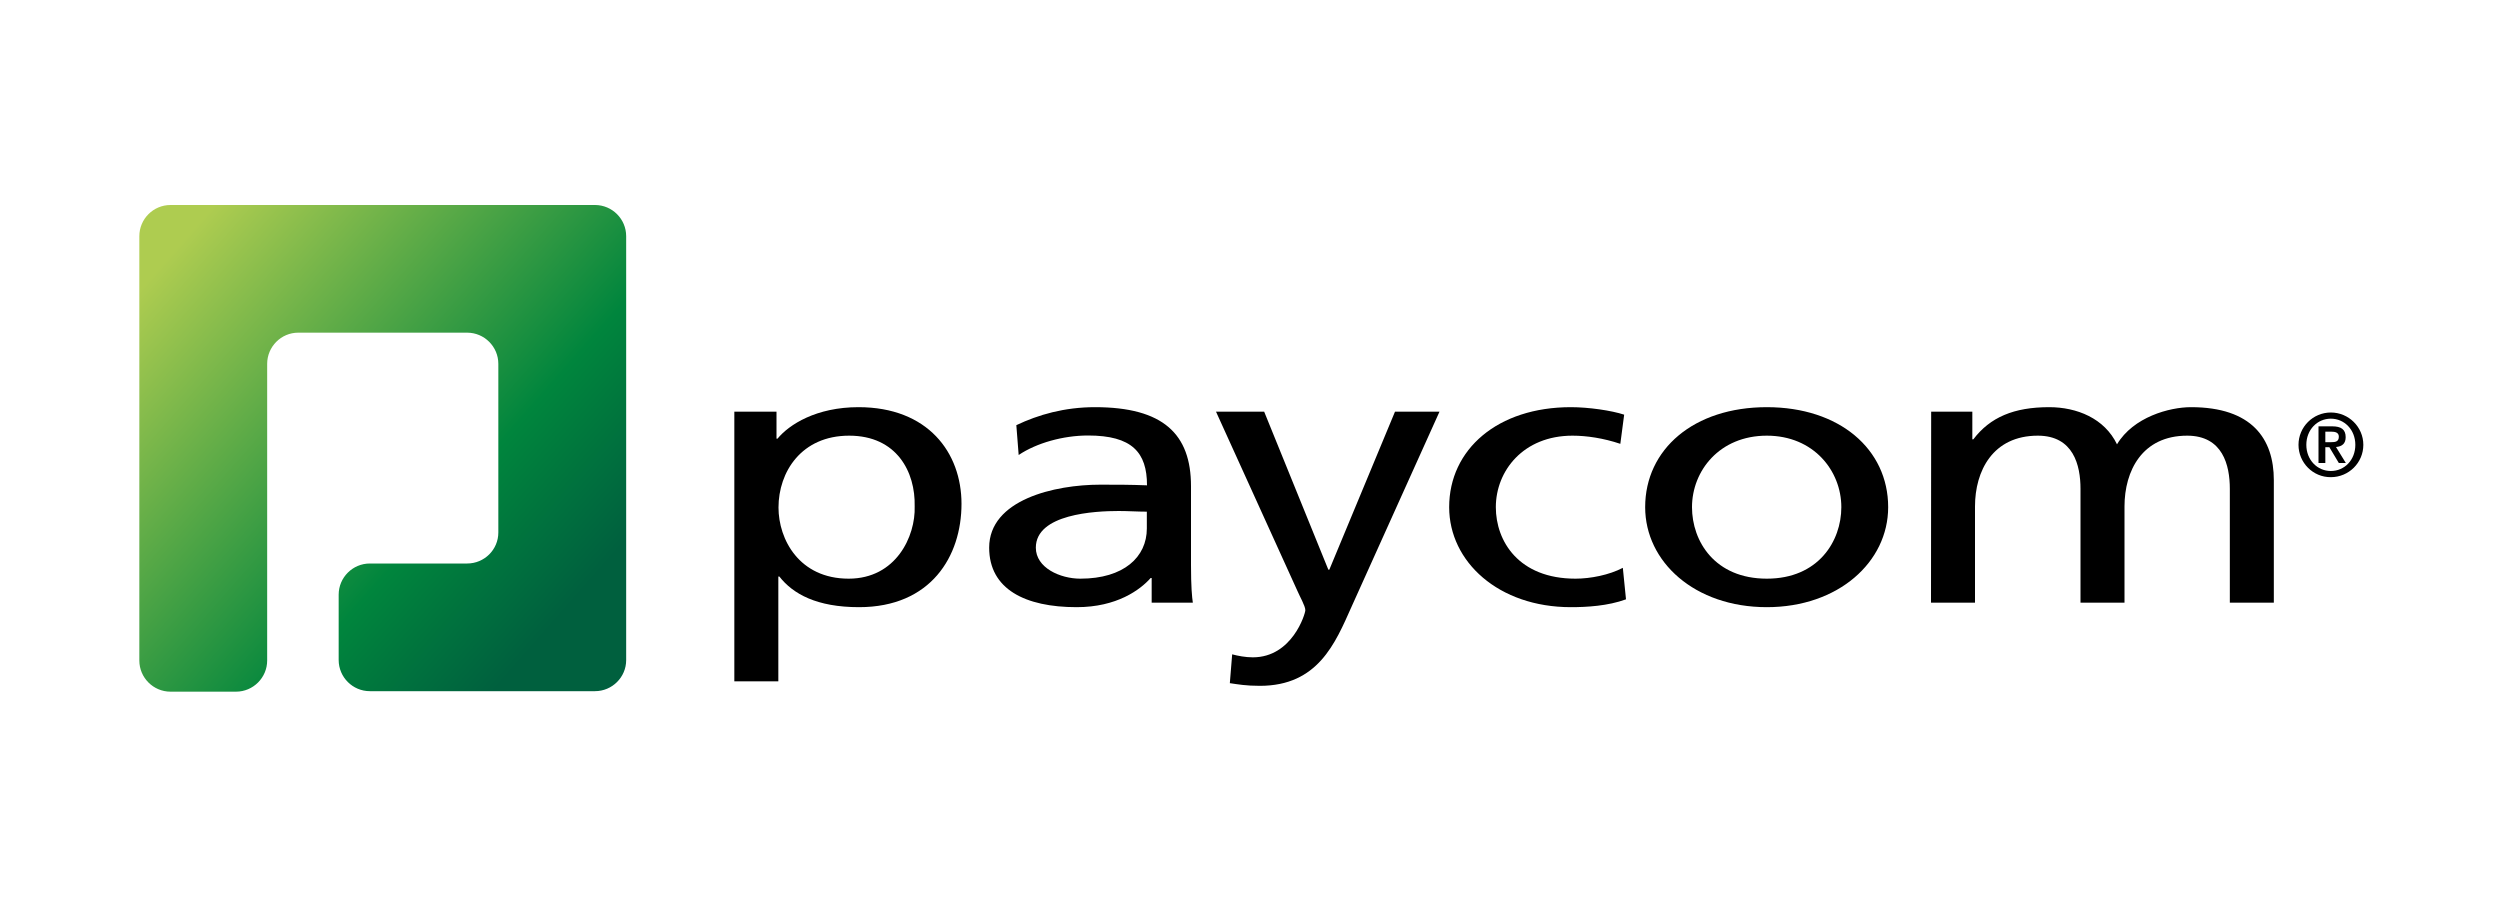
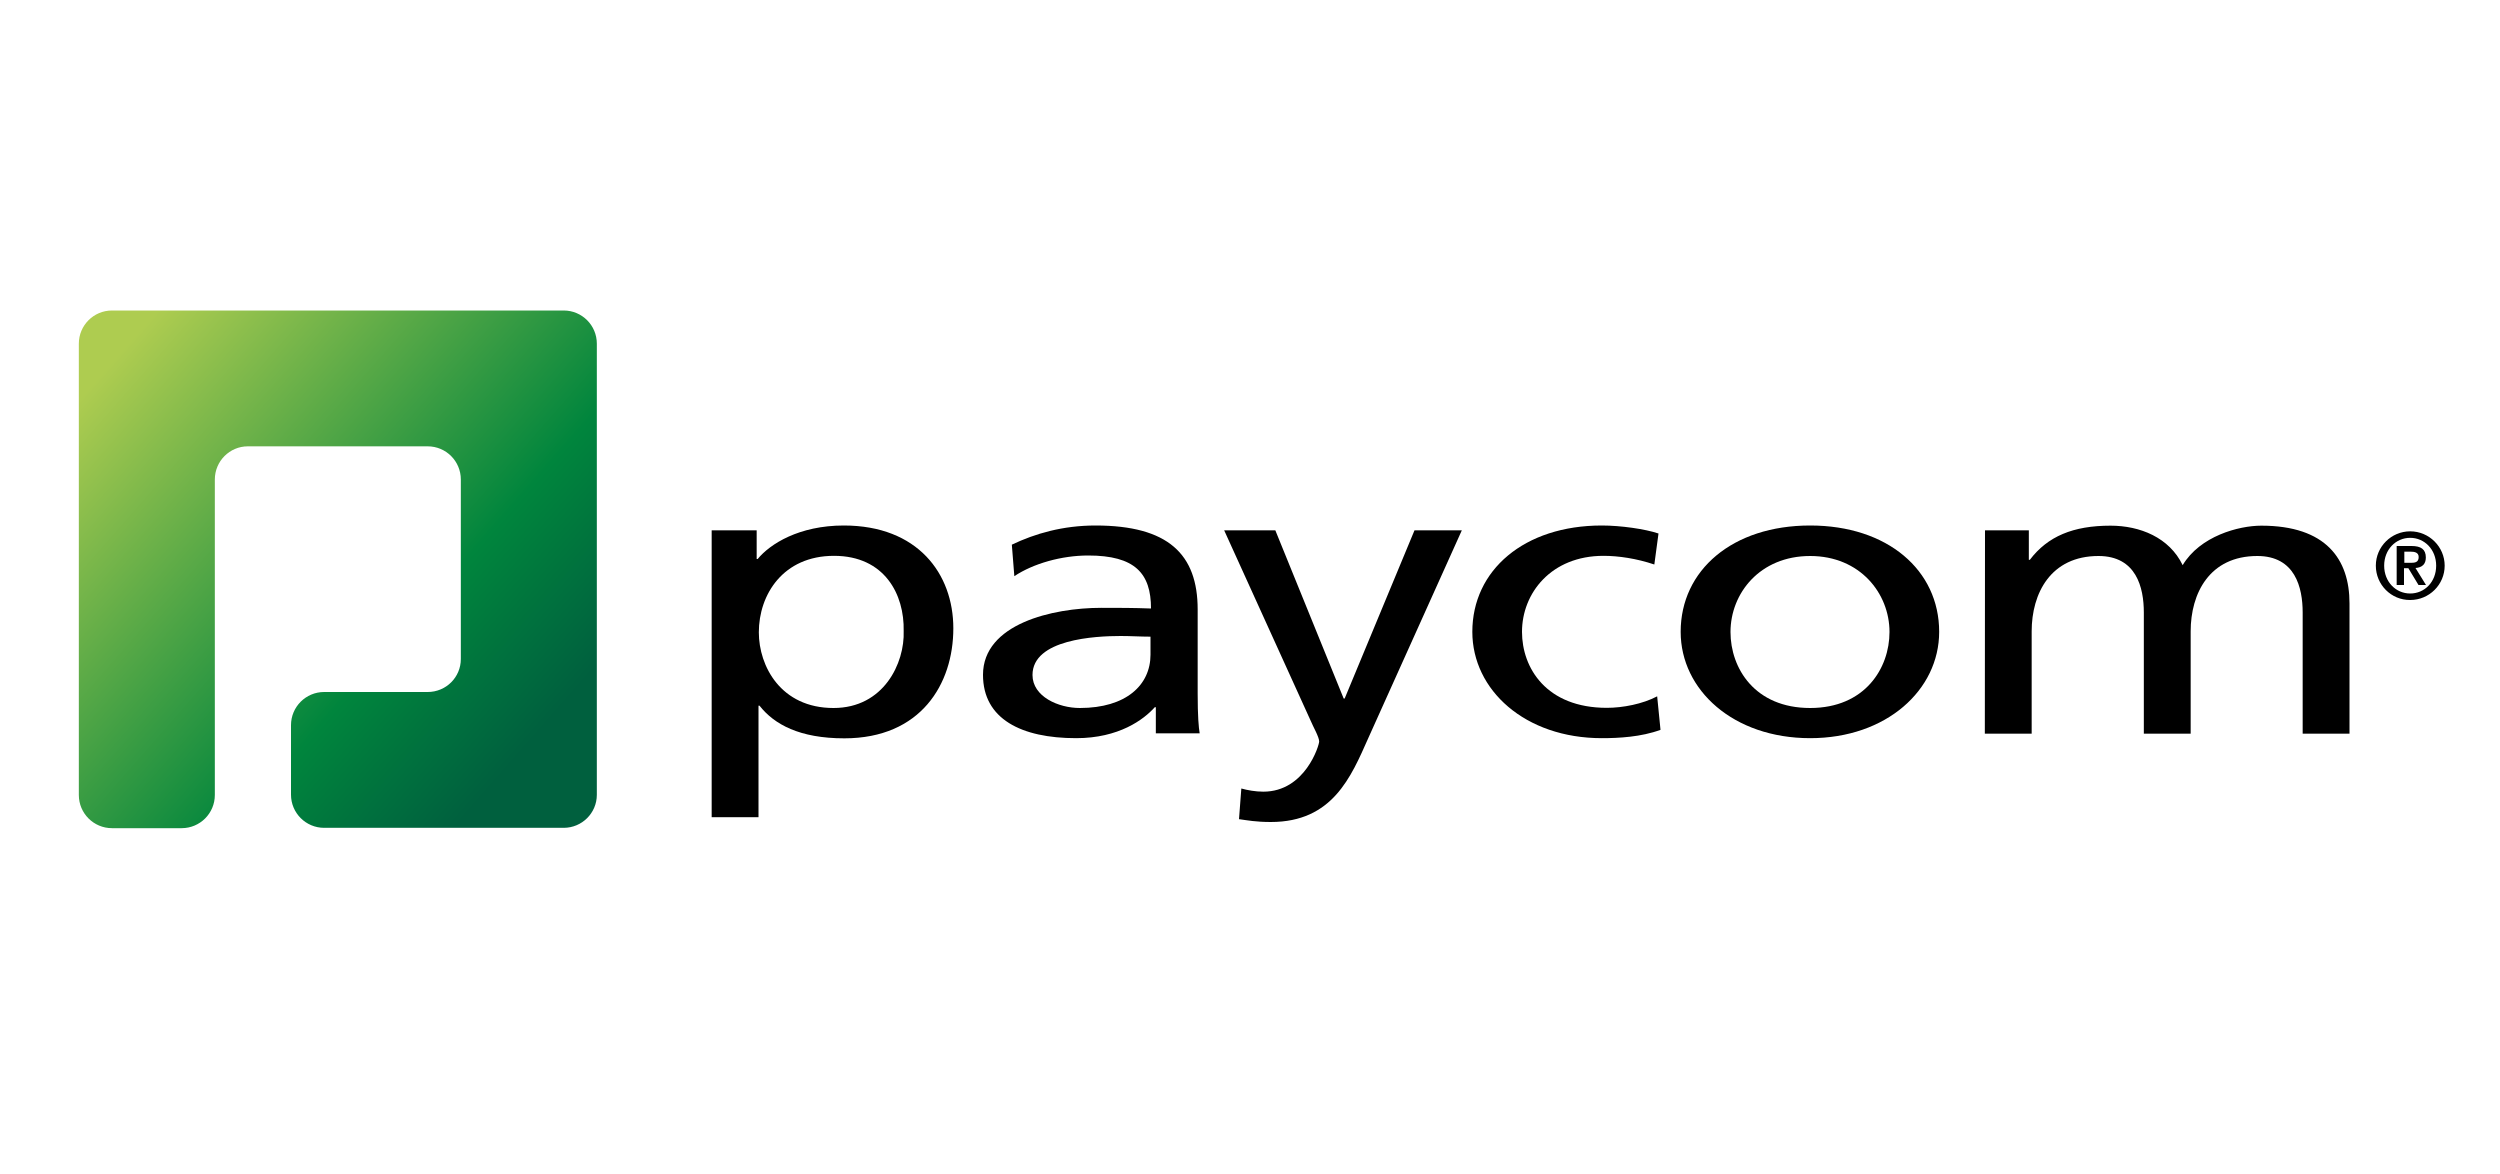
- <svg xmlns="http://www.w3.org/2000/svg" xmlns:xlink="http://www.w3.org/1999/xlink" version="1.1" id="Layer_1" x="0px" y="0px" viewBox="0 0 1500 538" style="enable-background:new 0 0 1500 538;" xml:space="preserve">
+ <svg xmlns="http://www.w3.org/2000/svg" xmlns:xlink="http://www.w3.org/1999/xlink" version="1.1" id="Layer_1" x="0px" y="0px" viewBox="0 0 1500 704" style="enable-background:new 0 0 1500 704;" xml:space="preserve">
  <style type="text/css">
	
- 		.st0{clip-path:url(#SVGID_00000150083955832055597900000015533693450677304724_);fill:url(#SVGID_00000119823867255389516150000014736569761045303216_);}
- 	.st1{clip-path:url(#SVGID_00000083778569210853212620000016365583731505666450_);}
- 	.st2{clip-path:url(#SVGID_00000062156364096681869940000006087641399987084479_);}
- 	.st3{clip-path:url(#SVGID_00000011717711614731297600000009590455355759946138_);}
- 	.st4{clip-path:url(#SVGID_00000000923071304027776130000017252245194439483033_);}
- 	.st5{clip-path:url(#SVGID_00000174562506306990002520000013191309179394094721_);}
- 	.st6{clip-path:url(#SVGID_00000072252948288505360470000013547371172503399095_);}
- 	.st7{clip-path:url(#SVGID_00000154407653292627377800000006617597362643164339_);}
+ 		.st0{clip-path:url(#SVGID_00000096020232716882082150000014318708433676758929_);fill:url(#SVGID_00000029749656548247793860000007912615397894148242_);}
+ 	.st1{clip-path:url(#SVGID_00000158001882075815757210000003931715194774252168_);}
+ 	.st2{clip-path:url(#SVGID_00000111166710870704217890000007420678712492063147_);}
+ 	.st3{clip-path:url(#SVGID_00000180348909304544916130000000300865147958892687_);}
+ 	.st4{clip-path:url(#SVGID_00000047018330856413880770000007797965493315422641_);}
+ 	.st5{clip-path:url(#SVGID_00000131346100739025569530000010825003477605695903_);}
+ 	.st6{clip-path:url(#SVGID_00000005266423737567562410000001969252134522979994_);}
+ 	.st7{clip-path:url(#SVGID_00000072253407522208886510000018319144029940866216_);}
</style>
  <g>
    <g>
      <g>
-         <defs>
-           <path id="SVGID_1_" d="M102.3,123c-10.3,0-18.7,8.4-18.7,18.7v37.7v19.4v19.5v178c0,10.3,8.4,18.7,18.7,18.7h39.3      c10.3,0,18.7-8.4,18.7-18.7v-178c0-10.3,8.4-18.7,18.6-18.7h101.4c10.3,0,18.7,8.4,18.7,18.7v101.2c0,10.3-8.4,18.6-18.7,18.6      h-58.4c-10.3,0-18.7,8.4-18.7,18.7V396c0,10.3,8.4,18.7,18.7,18.7h58.4c10.3,0,18.7,0,18.7,0h18.7h39.3      c10.3,0,18.7-8.4,18.7-18.6V141.7c0-10.3-8.4-18.7-18.7-18.7h-33.4c-10.3,0-18.7,0-18.7,0s-8.4,0-18.7,0L102.3,123L102.3,123z" />
-         </defs>
-         <clipPath id="SVGID_00000125585314719449024870000002035895299936087428_">
-           <use xlink:href="#SVGID_1_" style="overflow:visible;" />
-         </clipPath>
-         <linearGradient id="SVGID_00000091700997077854879900000010169039443612829835_" gradientUnits="userSpaceOnUse" x1="1039.37" y1="-212.686" x2="1044.034" y2="-212.686" gradientTransform="matrix(51.9091 45.5959 -45.5959 51.9091 -63551.191 -36196.27)">
-           <stop offset="0" style="stop-color:#AECC50" />
-           <stop offset="4.900000e-03" style="stop-color:#AECC50" />
-           <stop offset="0.7" style="stop-color:#00853D" />
-           <stop offset="0.995" style="stop-color:#00603E" />
-           <stop offset="1" style="stop-color:#00603E" />
-         </linearGradient>
-         <polygon style="clip-path:url(#SVGID_00000125585314719449024870000002035895299936087428_);fill:url(#SVGID_00000091700997077854879900000010169039443612829835_);" points="     210.8,-21.8 520.4,250.1 248.4,559.7 -61.1,287.8    " />
+         <g>
+           <defs>
+             <path id="SVGID_1_" d="M67.2,186.3c-11,0-19.9,8.9-19.9,19.9v40.1v20.6v20.7V477c0,11,8.9,19.9,19.9,19.9H109       c11,0,19.9-8.9,19.9-19.9V287.7c0-11,8.9-19.9,19.8-19.9h107.9c11,0,19.9,8.9,19.9,19.9v107.7c0,11-8.9,19.8-19.9,19.8h-62.1       c-11,0-19.9,8.9-19.9,19.9v41.7c0,11,8.9,19.9,19.9,19.9h62.1c11,0,19.9,0,19.9,0h19.9h41.8c11,0,19.9-8.9,19.9-19.8V206.2       c0-11-8.9-19.9-19.9-19.9h-35.5c-11,0-19.9,0-19.9,0s-8.9,0-19.9,0H67.2L67.2,186.3z" />
+           </defs>
+           <clipPath id="SVGID_00000134966464498044541360000006730247355574742444_">
+             <use xlink:href="#SVGID_1_" style="overflow:visible;" />
+           </clipPath>
+           <linearGradient id="SVGID_00000108297756812023183140000018198488387143302808_" gradientUnits="userSpaceOnUse" x1="1484.21" y1="860.917" x2="1489.171" y2="860.917" gradientTransform="matrix(51.9091 45.5959 45.5959 -51.9091 -116234.406 -22764.783)">
+             <stop offset="0" style="stop-color:#AECC50" />
+             <stop offset="4.900000e-03" style="stop-color:#AECC50" />
+             <stop offset="0.7" style="stop-color:#00853D" />
+             <stop offset="0.995" style="stop-color:#00603E" />
+             <stop offset="1" style="stop-color:#00603E" />
+           </linearGradient>
+           <polygon style="clip-path:url(#SVGID_00000134966464498044541360000006730247355574742444_);fill:url(#SVGID_00000108297756812023183140000018198488387143302808_);" points="      182.6,32.2 512,321.5 222.6,650.9 -106.7,361.6     " />
+         </g>
      </g>
    </g>
    <g>
      <g>
-         <defs>
-           <rect id="SVGID_00000138567008301146862950000008946037227181408642_" x="68.3" y="108.6" width="1363.4" height="320.8" />
-         </defs>
-         <clipPath id="SVGID_00000098187014042985482630000001946084929007805352_">
-           <use xlink:href="#SVGID_00000138567008301146862950000008946037227181408642_" style="overflow:visible;" />
-         </clipPath>
-         <path style="clip-path:url(#SVGID_00000098187014042985482630000001946084929007805352_);" d="M440.6,247h25.3v16.2h0.6     c7-8.5,23.3-18.9,48.6-18.9c41.6,0,61.8,27.2,61.8,58c0,31.4-18.3,62-61.5,62c-25.3,0-39.6-7.9-47.8-18.4H467v62.9h-26.4     L440.6,247L440.6,247z M509.5,261.4c-28.7,0-42.4,21.8-42.4,43.1c0,19.1,12.4,42.7,42.1,42.7c28.4,0,40.2-25.4,39.6-43.4     C549.3,283.2,538.1,261.4,509.5,261.4" />
+         <g>
+           <defs>
+             <rect id="SVGID_00000097495895110119452860000016557158534476774293_" x="31" y="171" width="1450.4" height="341.3" />
+           </defs>
+           <clipPath id="SVGID_00000148658066882537639500000003540248916580828093_">
+             <use xlink:href="#SVGID_00000097495895110119452860000016557158534476774293_" style="overflow:visible;" />
+           </clipPath>
+           <path style="clip-path:url(#SVGID_00000148658066882537639500000003540248916580828093_);" d="M427.1,318.2H454v17.2h0.6      c7.4-9,24.8-20.1,51.7-20.1c44.3,0,65.7,28.9,65.7,61.7c0,33.4-19.5,66-65.4,66c-26.9,0-42.1-8.4-50.9-19.6h-0.6v66.9h-28.1      V318.2L427.1,318.2z M500.4,333.5c-30.5,0-45.1,23.2-45.1,45.9c0,20.3,13.2,45.4,44.8,45.4c30.2,0,42.8-27,42.1-46.2      C542.7,356.7,530.8,333.5,500.4,333.5" />
+         </g>
      </g>
      <g>
-         <defs>
-           <rect id="SVGID_00000003100577106081926220000011623877091701498785_" x="68.3" y="108.6" width="1363.4" height="320.8" />
-         </defs>
-         <clipPath id="SVGID_00000067934846267079727330000015239972128083449519_">
-           <use xlink:href="#SVGID_00000003100577106081926220000011623877091701498785_" style="overflow:visible;" />
-         </clipPath>
-         <path style="clip-path:url(#SVGID_00000067934846267079727330000015239972128083449519_);" d="M609.8,255.1     c13.2-6.3,28.9-10.8,47.2-10.8c41,0,57.6,16.2,57.6,47.4v47.4c0,13,0.6,19.1,1.1,22.5h-24.7v-14.8h-0.6     c-6.2,7-20.2,17.5-44.4,17.5c-30.9,0-52.5-10.8-52.5-35.7c0-28.8,39.3-37.8,66.6-37.8c10.4,0,17.7,0,28.1,0.4     c0-19.8-9-29.9-35.4-29.9c-14.9,0-30.9,4.5-41.6,11.7L609.8,255.1z M688.1,307c-5.6,0-11.2-0.4-16.9-0.4     c-14.3,0-49.7,1.8-49.7,22c0,12.1,14.6,18.6,26.7,18.6c26.1,0,39.9-13,39.9-30.1V307z" />
+         <g>
+           <defs>
+             <rect id="SVGID_00000067196296370876000330000003456820947352119737_" x="31" y="171" width="1450.4" height="341.3" />
+           </defs>
+           <clipPath id="SVGID_00000060012707465066539520000011361441404017274011_">
+             <use xlink:href="#SVGID_00000067196296370876000330000003456820947352119737_" style="overflow:visible;" />
+           </clipPath>
+           <path style="clip-path:url(#SVGID_00000060012707465066539520000011361441404017274011_);" d="M607.1,326.8      c14-6.7,30.7-11.5,50.2-11.5c43.6,0,61.3,17.2,61.3,50.4v50.4c0,13.8,0.6,20.3,1.2,23.9h-26.3v-15.7h-0.6      c-6.6,7.4-21.5,18.6-47.2,18.6c-32.9,0-55.9-11.5-55.9-38c0-30.6,41.8-40.2,70.9-40.2c11.1,0,18.8,0,29.9,0.4      c0-21.1-9.6-31.8-37.7-31.8c-15.9,0-32.9,4.8-44.3,12.4L607.1,326.8z M690.4,382c-6,0-11.9-0.4-18-0.4      c-15.2,0-52.9,1.9-52.9,23.4c0,12.9,15.5,19.8,28.4,19.8c27.8,0,42.4-13.8,42.4-32V382z" />
+         </g>
      </g>
      <g>
-         <defs>
-           <rect id="SVGID_00000011030398129690318410000007856312793432595105_" x="68.3" y="108.6" width="1363.4" height="320.8" />
-         </defs>
-         <clipPath id="SVGID_00000045610821741655739800000009630045560204963970_">
-           <use xlink:href="#SVGID_00000011030398129690318410000007856312793432595105_" style="overflow:visible;" />
-         </clipPath>
-         <path style="clip-path:url(#SVGID_00000045610821741655739800000009630045560204963970_);" d="M739.3,392.6     c3.4,0.9,7.9,1.8,12.4,1.8c23.6,0,31.5-26.1,31.5-28.3c0-2.5-3.4-8.3-5-12.1l-48.6-107h28.9l38.5,94.8h0.6l39.4-94.8h26.7     l-52.8,117.1c-9.8,22-20.2,47.4-55,47.4c-8.4,0-13.2-0.9-18-1.6L739.3,392.6z" />
+         <g>
+           <defs>
+             <rect id="SVGID_00000101809526450820448390000007208453405648622011_" x="31" y="171" width="1450.4" height="341.3" />
+           </defs>
+           <clipPath id="SVGID_00000152231970162295251770000003157991209251105715_">
+             <use xlink:href="#SVGID_00000101809526450820448390000007208453405648622011_" style="overflow:visible;" />
+           </clipPath>
+           <path style="clip-path:url(#SVGID_00000152231970162295251770000003157991209251105715_);" d="M744.8,473.1      c3.6,1,8.4,1.9,13.2,1.9c25.1,0,33.5-27.8,33.5-30.1c0-2.7-3.6-8.8-5.3-12.9l-51.7-113.8h30.7l41,100.9h0.6l41.9-100.9h28.4      L821,442.8c-10.4,23.4-21.5,50.4-58.5,50.4c-8.9,0-14-1-19.1-1.7L744.8,473.1z" />
+         </g>
      </g>
      <g>
-         <defs>
-           <rect id="SVGID_00000067930298000994827760000009385787075646913668_" x="68.3" y="108.6" width="1363.4" height="320.8" />
-         </defs>
-         <clipPath id="SVGID_00000129920707635342056060000002940165898856653702_">
-           <use xlink:href="#SVGID_00000067930298000994827760000009385787075646913668_" style="overflow:visible;" />
-         </clipPath>
-         <path style="clip-path:url(#SVGID_00000129920707635342056060000002940165898856653702_);" d="M972.2,266.3     c-10.1-3.4-20.2-4.9-28.7-4.9c-29.5,0-46,21.1-46,42.9c0,20.4,13.7,42.9,47.8,42.9c9,0,20.2-2.2,28.4-6.5l1.9,18.9     c-10.9,4-23.6,4.7-33.1,4.7c-43.3,0-73-27.2-73-60c0-34.8,29.2-60,73-60c10.7,0,24.4,2,32,4.5L972.2,266.3z" />
+         <g>
+           <defs>
+             <rect id="SVGID_00000106840876769259116350000003124645506023499659_" x="31" y="171" width="1450.4" height="341.3" />
+           </defs>
+           <clipPath id="SVGID_00000170246027912925718690000008803297839287222699_">
+             <use xlink:href="#SVGID_00000106840876769259116350000003124645506023499659_" style="overflow:visible;" />
+           </clipPath>
+           <path style="clip-path:url(#SVGID_00000170246027912925718690000008803297839287222699_);" d="M992.6,338.7      c-10.7-3.6-21.5-5.2-30.5-5.2c-31.4,0-48.9,22.4-48.9,45.6c0,21.7,14.6,45.6,50.9,45.6c9.6,0,21.5-2.3,30.2-6.9l2,20.1      c-11.6,4.3-25.1,5-35.2,5c-46.1,0-77.7-28.9-77.7-63.8c0-37,31.1-63.8,77.7-63.8c11.4,0,26,2.1,34,4.8L992.6,338.7z" />
+         </g>
      </g>
      <g>
-         <defs>
-           <rect id="SVGID_00000040553948921983086770000000747222148934665649_" x="68.3" y="108.6" width="1363.4" height="320.8" />
-         </defs>
-         <clipPath id="SVGID_00000061430790390131823820000011378596037482493602_">
-           <use xlink:href="#SVGID_00000040553948921983086770000000747222148934665649_" style="overflow:visible;" />
-         </clipPath>
-         <path style="clip-path:url(#SVGID_00000061430790390131823820000011378596037482493602_);" d="M1060.1,244.3     c43.6,0,72.8,25.2,72.8,60c0,32.8-29.8,60-72.8,60c-43.3,0-73-27.2-73-60C987.1,269.5,1016.3,244.3,1060.1,244.3 M1060.1,347.2     c30.9,0,44.7-22.5,44.7-42.9c0-21.8-16.6-42.9-44.7-42.9c-28.4,0-44.9,21.1-44.9,42.9C1015.2,324.8,1028.9,347.2,1060.1,347.2" />
+         <g>
+           <defs>
+             <rect id="SVGID_00000178886585266399700770000010170510351693552806_" x="31" y="171" width="1450.4" height="341.3" />
+           </defs>
+           <clipPath id="SVGID_00000096746606886472932630000002505660578723095957_">
+             <use xlink:href="#SVGID_00000178886585266399700770000010170510351693552806_" style="overflow:visible;" />
+           </clipPath>
+           <path style="clip-path:url(#SVGID_00000096746606886472932630000002505660578723095957_);" d="M1086.1,315.3      c46.4,0,77.4,26.8,77.4,63.8c0,34.9-31.7,63.8-77.4,63.8c-46.1,0-77.7-28.9-77.7-63.8C1008.4,342.1,1039.5,315.3,1086.1,315.3       M1086.1,424.8c32.9,0,47.6-23.9,47.6-45.6c0-23.2-17.7-45.6-47.6-45.6c-30.2,0-47.8,22.4-47.8,45.6      C1038.3,401,1052.9,424.8,1086.1,424.8" />
+         </g>
      </g>
      <g>
-         <defs>
-           <rect id="SVGID_00000072237809657332997320000012152187087476826813_" x="68.3" y="108.6" width="1363.4" height="320.8" />
-         </defs>
-         <clipPath id="SVGID_00000156548691805630550810000007839698950345488828_">
-           <use xlink:href="#SVGID_00000072237809657332997320000012152187087476826813_" style="overflow:visible;" />
-         </clipPath>
-         <path style="clip-path:url(#SVGID_00000156548691805630550810000007839698950345488828_);" d="M1158.7,247h24.7v16.6h0.6     c10.1-13.3,24.4-19.3,45.5-19.3c16.6,0,33.2,6.7,40.7,22.3c9.8-16.4,31.5-22.3,44.4-22.3c36.5,0,49.7,18.9,49.7,43.8v73.5h-26.4     v-68.3c0-14.1-4.2-31.9-25.6-31.9c-27,0-37.6,21.1-37.6,42.5v57.7h-26.4v-68.3c0-14.1-4.2-31.9-25.6-31.9     c-27,0-37.7,21.1-37.7,42.5v57.7h-26.4L1158.7,247L1158.7,247z" />
+         <g>
+           <defs>
+             <rect id="SVGID_00000142889330734169038660000006224471821122156943_" x="31" y="171" width="1450.4" height="341.3" />
+           </defs>
+           <clipPath id="SVGID_00000121990167552619984600000013820820843071404417_">
+             <use xlink:href="#SVGID_00000142889330734169038660000006224471821122156943_" style="overflow:visible;" />
+           </clipPath>
+           <path style="clip-path:url(#SVGID_00000121990167552619984600000013820820843071404417_);" d="M1191,318.2h26.3v17.7h0.6      c10.7-14.1,26-20.5,48.4-20.5c17.7,0,35.3,7.1,43.3,23.7c10.4-17.4,33.5-23.7,47.2-23.7c38.8,0,52.9,20.1,52.9,46.6v78.2h-28.1      v-72.7c0-15-4.5-33.9-27.2-33.9c-28.7,0-40,22.4-40,45.2v61.4h-28.1v-72.7c0-15-4.5-33.9-27.2-33.9c-28.7,0-40.1,22.4-40.1,45.2      v61.4h-28.1L1191,318.2L1191,318.2z" />
+         </g>
      </g>
      <g>
-         <defs>
-           <rect id="SVGID_00000073694471458487325780000018371627145714278290_" x="68.3" y="108.6" width="1363.4" height="320.8" />
-         </defs>
-         <clipPath id="SVGID_00000103983883155087571650000006265117469351963551_">
-           <use xlink:href="#SVGID_00000073694471458487325780000018371627145714278290_" style="overflow:visible;" />
-         </clipPath>
-         <path style="clip-path:url(#SVGID_00000103983883155087571650000006265117469351963551_);" d="M1379.1,266.9     c0-10.7,8.7-19.4,19.4-19.4c10.7,0,19.5,8.7,19.5,19.4c0,10.7-8.7,19.4-19.5,19.4C1387.8,286.4,1379.1,277.6,1379.1,266.9      M1413.2,266.9c0-9.1-6.6-15.7-14.7-15.7c-8.1,0-14.7,6.6-14.7,15.7c0,9.1,6.6,15.7,14.7,15.7     C1406.7,282.6,1413.2,276,1413.2,266.9 M1391.1,255.8h8.2c5.3,0,8.1,1.8,8.1,6.5c0,3.8-2.1,5.6-5.8,5.9l5.9,9.6h-4.2l-5.7-9.5     h-2.4v9.5h-4.1L1391.1,255.8L1391.1,255.8z M1395.2,265.3h3.6c2.4,0,4.5-0.3,4.5-3.3c0-2.6-2.4-3-4.5-3h-3.6L1395.2,265.3     L1395.2,265.3z" />
+         <g>
+           <defs>
+             <rect id="SVGID_00000173849661445375423880000010277386710502621573_" x="31" y="171" width="1450.4" height="341.3" />
+           </defs>
+           <clipPath id="SVGID_00000164494932990690589130000011634923490736948913_">
+             <use xlink:href="#SVGID_00000173849661445375423880000010277386710502621573_" style="overflow:visible;" />
+           </clipPath>
+           <path style="clip-path:url(#SVGID_00000164494932990690589130000011634923490736948913_);" d="M1425.5,339.4      c0-11.4,9.3-20.6,20.6-20.6c11.4,0,20.7,9.3,20.7,20.6c0,11.4-9.3,20.6-20.7,20.6C1434.7,360.1,1425.5,350.8,1425.5,339.4       M1461.7,339.4c0-9.7-7-16.7-15.6-16.7c-8.6,0-15.6,7-15.6,16.7c0,9.7,7,16.7,15.6,16.7C1454.8,356.1,1461.7,349.1,1461.7,339.4       M1438.2,327.6h8.7c5.6,0,8.6,1.9,8.6,6.9c0,4-2.2,6-6.2,6.3l6.3,10.2h-4.5l-6.1-10.1h-2.6V351h-4.4V327.6L1438.2,327.6z       M1442.6,337.7h3.8c2.6,0,4.8-0.3,4.8-3.5c0-2.8-2.6-3.2-4.8-3.2h-3.8V337.7L1442.6,337.7z" />
+         </g>
      </g>
    </g>
  </g>
</svg>
